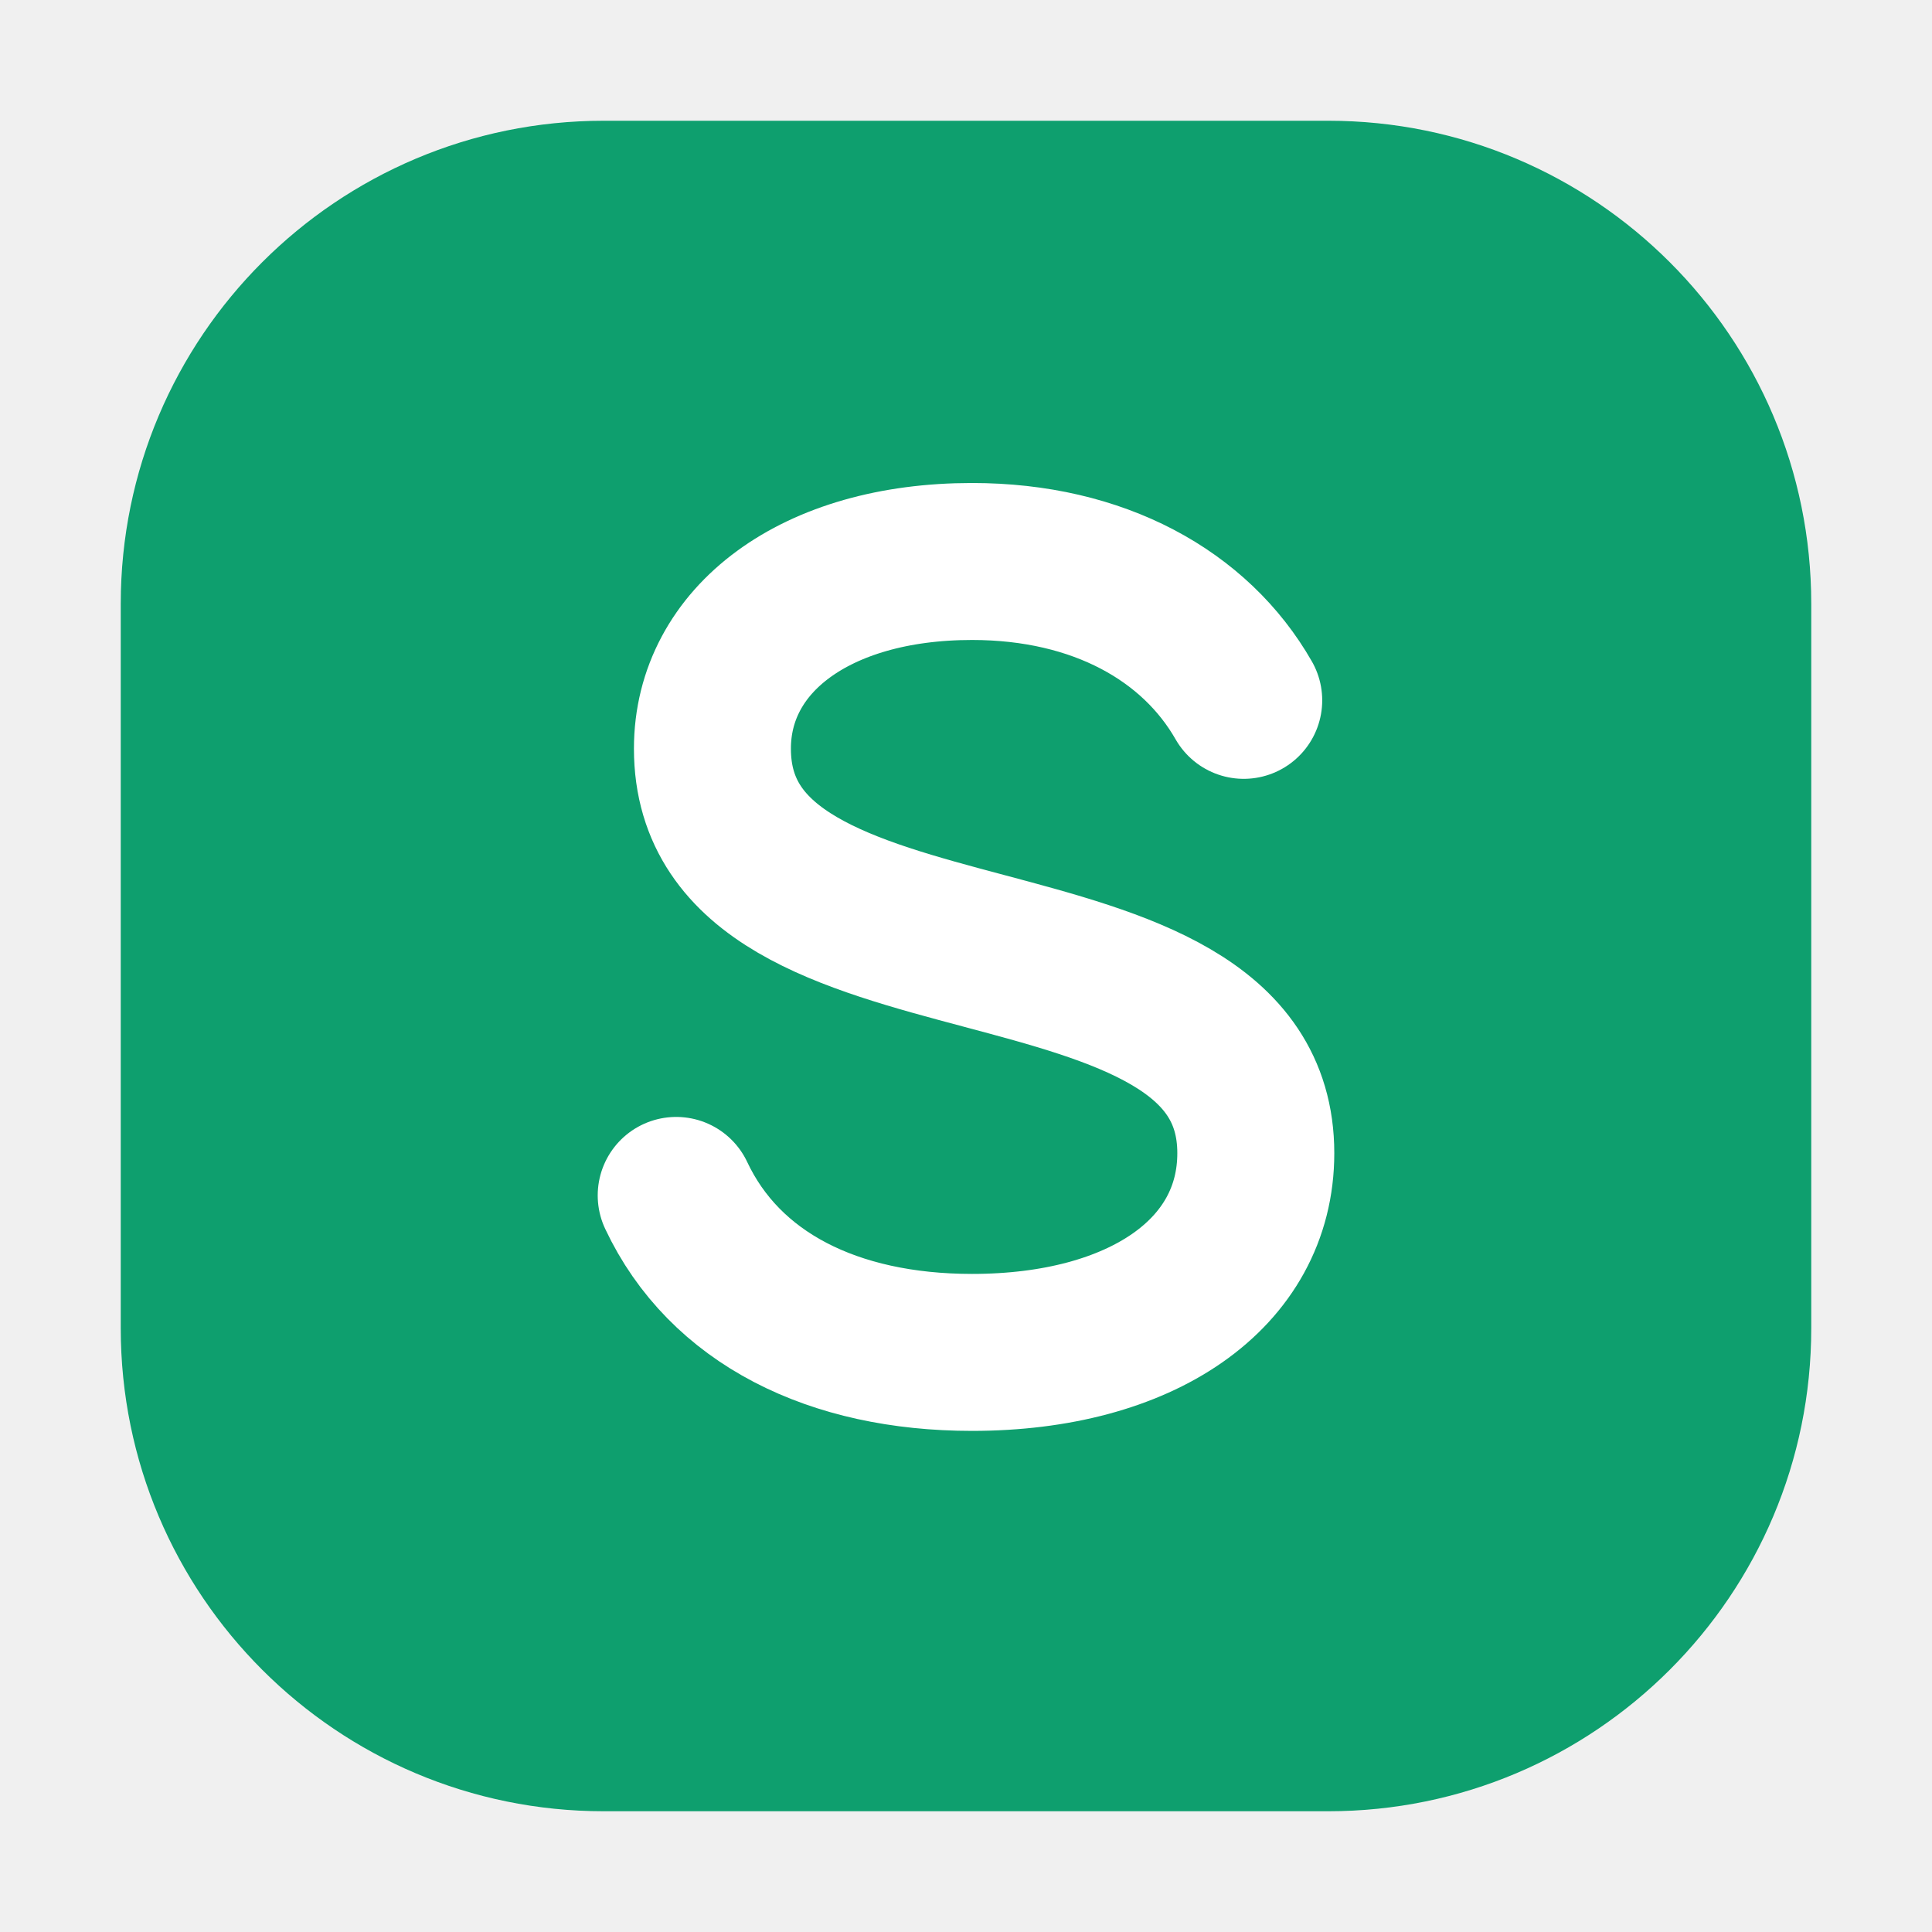
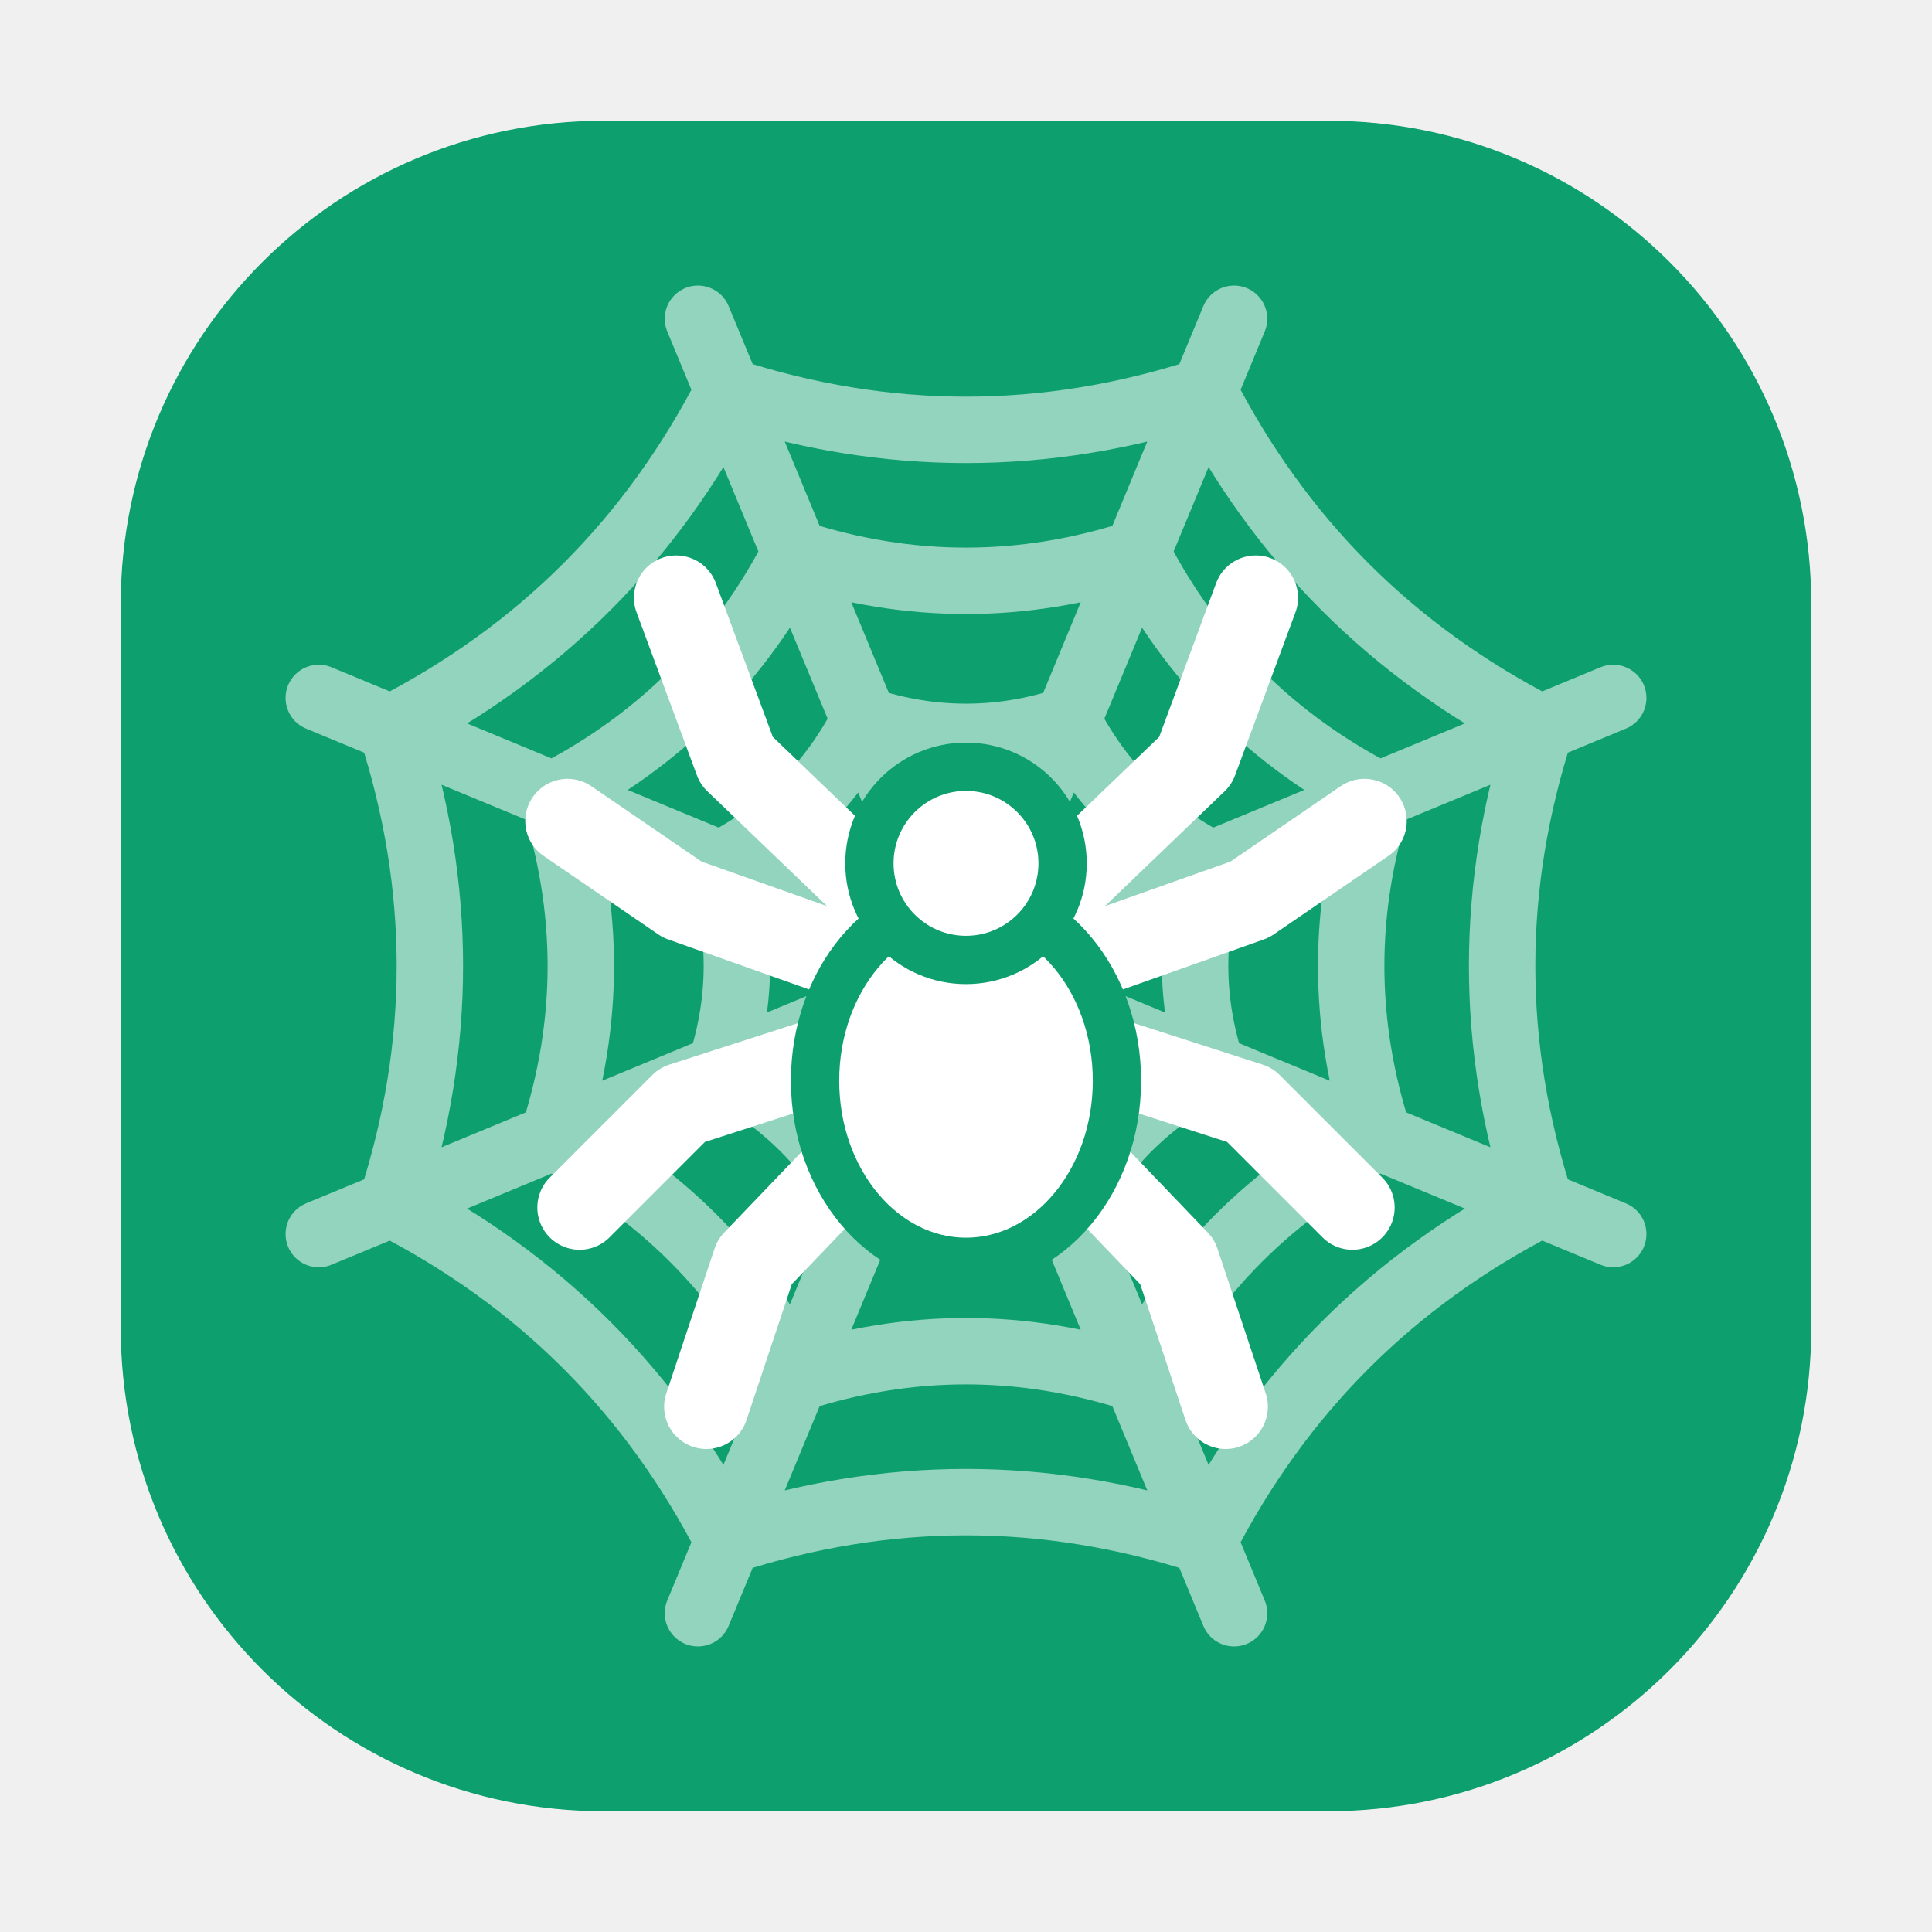
<svg xmlns="http://www.w3.org/2000/svg" viewBox="0 0 32 32">
  <rect x="2" y="2" width="28" height="28" rx="8" fill="#0e9f6e" />
-   <path d="M20.6 11.6c-.8-1.4-2.4-2.3-4.5-2.3-2.6 0-4.3 1.3-4.3 3.1 0 4.3 9 2.4 9 6.7 0 2-1.9 3.3-4.7 3.3-2.3 0-4.1-.9-4.9-2.6" fill="none" stroke="#fff" stroke-width="2.6" stroke-linecap="round" stroke-linejoin="round" />
+   <path d="M16 16L20.44 5.28M16 16L26.72 11.56M16 16L26.72 20.44M16 16L20.44 26.72M16 16L11.56 26.72M16 16L5.28 20.44M16 16L5.28 11.56M16 16L11.56 5.28M17.68 11.93Q18.49 13.51 20.07 14.32Q19.52 16 20.07 17.68Q18.49 18.49 17.68 20.07Q16 19.52 14.32 20.07Q13.51 18.49 11.93 17.68Q12.48 16 11.93 14.32Q13.51 13.51 14.32 11.93Q16 12.48 17.68 11.93ZM18.83 9.16Q20.19 11.81 22.84 13.17Q21.92 16 22.84 18.83Q20.19 20.19 18.83 22.84Q16 21.92 13.17 22.84Q11.81 20.19 9.16 18.83Q10.08 16 9.16 13.17Q11.81 11.81 13.17 9.16Q16 10.08 18.83 9.16ZM19.94 6.48Q21.83 10.17 25.52 12.06Q24.24 16 25.52 19.94Q21.83 21.83 19.94 25.52Q16 24.24 12.06 25.52Q10.17 21.83 6.48 19.94Q7.76 16 6.48 12.06Q10.17 10.17 12.06 6.48Q16 7.76 19.94 6.48Z" fill="none" stroke="#fff" stroke-width="1.1" stroke-opacity=".55" stroke-linecap="round" stroke-linejoin="round" />
+   <path d="M14.7 15L12.2 12.6L11.2 9.9M17.3 15L19.8 12.6L20.8 9.9M14.4 16L11.3 14.9L9.4 13.6M17.6 16L20.7 14.9L22.6 13.6M14.4 17.3L11.3 18.3L9.6 20M17.6 17.3L20.7 18.3L22.4 20M14.8 18.5L12.5 20.9L11.7 23.3M17.2 18.5L19.5 20.9L20.3 23.3" fill="none" stroke="#fff" stroke-width="1.4" stroke-linecap="round" stroke-linejoin="round" />
+   <ellipse cx="16" cy="17.9" rx="2.5" ry="3" fill="#fff" stroke="#0e9f6e" stroke-width=".8" />
+   <circle cx="16" cy="14.3" r="1.6" fill="#fff" stroke="#0e9f6e" stroke-width=".8" />
</svg>
